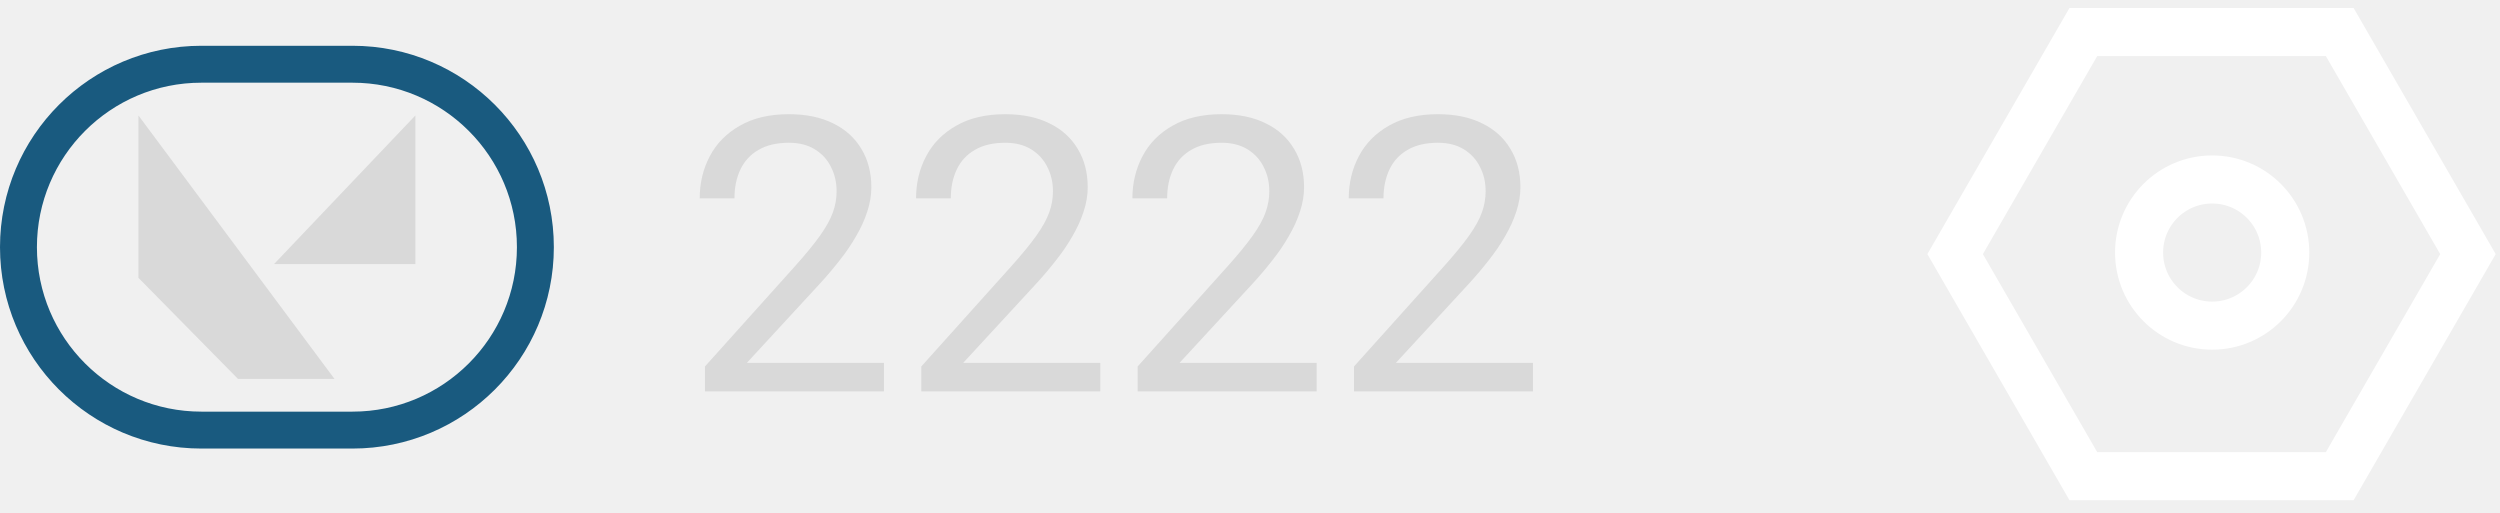
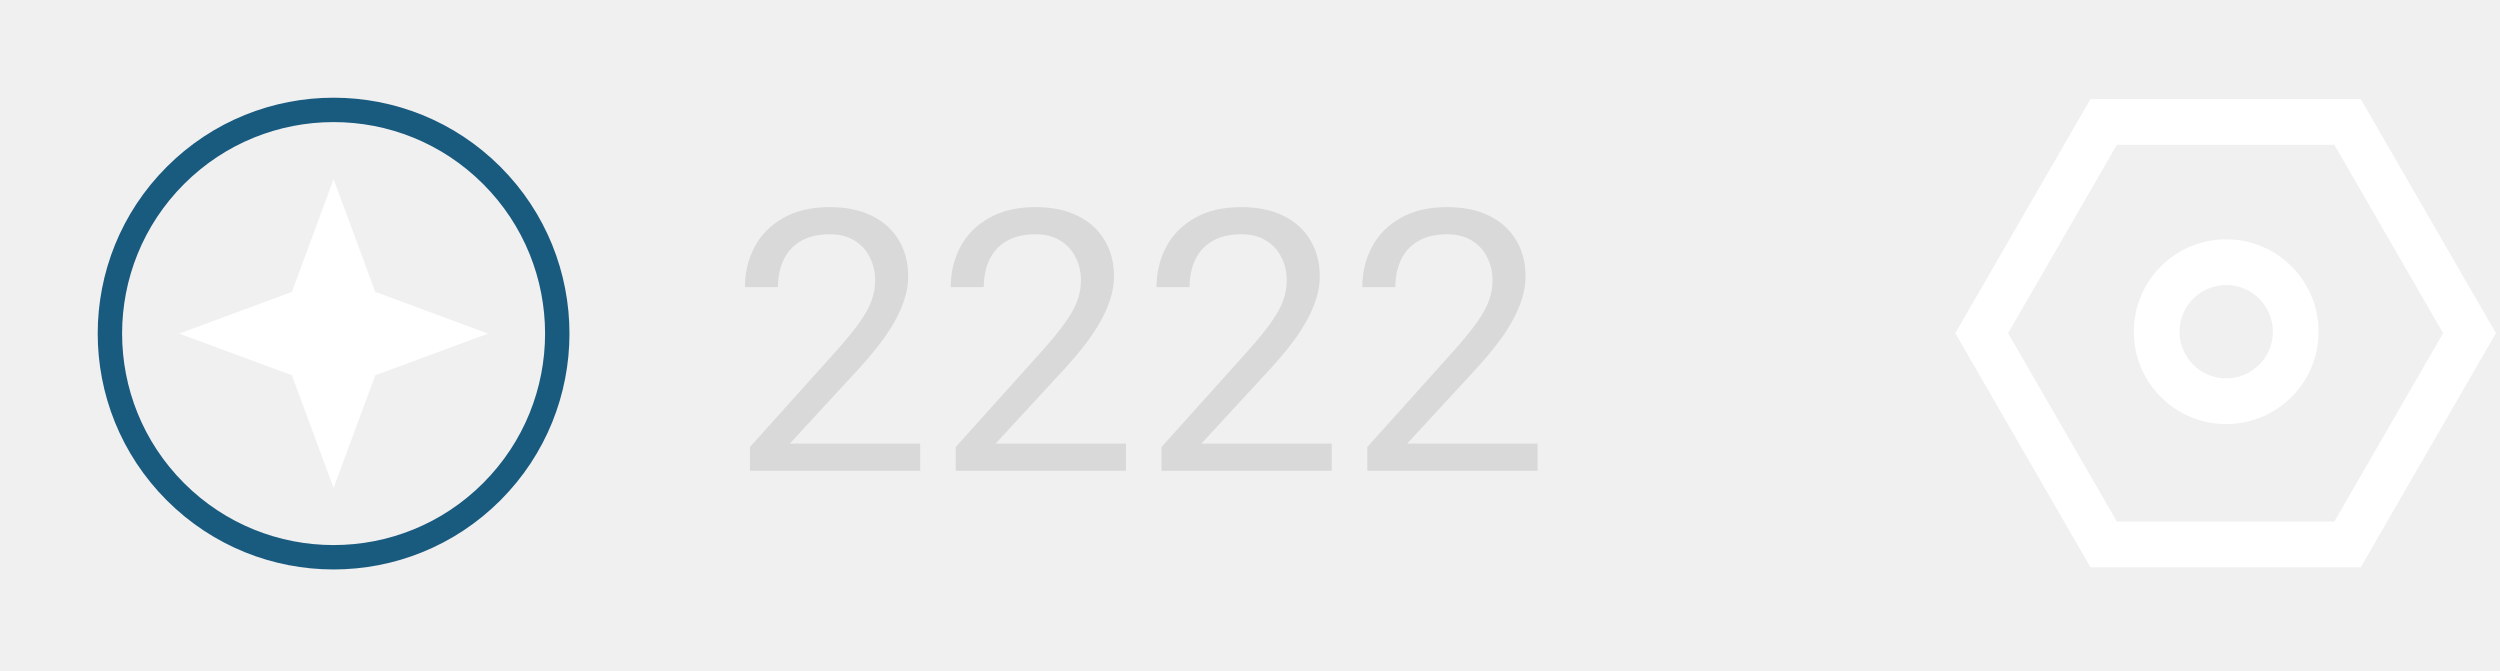
- <svg xmlns="http://www.w3.org/2000/svg" width="78" height="16" viewBox="0 0 78 16" fill="none">
-   <rect x="0.576" y="2.004" width="16.128" height="11.415" rx="5.708" stroke="#195A7F" stroke-width="1.152" />
-   <path d="M4.319 8.668V3.602L10.436 11.822H7.425L4.319 8.668Z" fill="#D9D9D9" />
-   <path d="M12.96 3.602L8.55 8.239H12.96L12.96 3.602Z" fill="#D9D9D9" />
-   <path d="M27.579 11.321V12.212H21.995V11.433L24.79 8.321C25.134 7.938 25.399 7.614 25.587 7.349C25.778 7.079 25.911 6.839 25.985 6.628C26.064 6.413 26.102 6.194 26.102 5.972C26.102 5.69 26.044 5.437 25.927 5.21C25.814 4.979 25.645 4.796 25.423 4.659C25.2 4.522 24.931 4.454 24.614 4.454C24.235 4.454 23.919 4.528 23.665 4.677C23.415 4.821 23.227 5.024 23.102 5.286C22.977 5.548 22.915 5.849 22.915 6.188H21.831C21.831 5.708 21.936 5.269 22.148 4.87C22.358 4.472 22.671 4.155 23.085 3.921C23.499 3.683 24.009 3.563 24.614 3.563C25.153 3.563 25.614 3.659 25.997 3.851C26.38 4.038 26.673 4.304 26.876 4.647C27.083 4.987 27.186 5.386 27.186 5.843C27.186 6.093 27.144 6.347 27.058 6.604C26.976 6.858 26.86 7.112 26.712 7.366C26.567 7.62 26.398 7.87 26.202 8.116C26.011 8.362 25.806 8.604 25.587 8.843L23.302 11.321H27.579ZM34.329 11.321V12.212H28.745V11.433L31.54 8.321C31.884 7.938 32.149 7.614 32.337 7.349C32.528 7.079 32.661 6.839 32.735 6.628C32.813 6.413 32.852 6.194 32.852 5.972C32.852 5.69 32.794 5.437 32.677 5.21C32.563 4.979 32.395 4.796 32.173 4.659C31.95 4.522 31.681 4.454 31.364 4.454C30.985 4.454 30.669 4.528 30.415 4.677C30.165 4.821 29.977 5.024 29.852 5.286C29.727 5.548 29.665 5.849 29.665 6.188H28.581C28.581 5.708 28.686 5.269 28.898 4.87C29.108 4.472 29.421 4.155 29.835 3.921C30.249 3.683 30.759 3.563 31.364 3.563C31.903 3.563 32.364 3.659 32.747 3.851C33.13 4.038 33.423 4.304 33.626 4.647C33.833 4.987 33.937 5.386 33.937 5.843C33.937 6.093 33.894 6.347 33.808 6.604C33.726 6.858 33.61 7.112 33.462 7.366C33.317 7.62 33.148 7.87 32.952 8.116C32.761 8.362 32.556 8.604 32.337 8.843L30.052 11.321H34.329ZM41.079 11.321V12.212H35.495V11.433L38.29 8.321C38.634 7.938 38.899 7.614 39.087 7.349C39.278 7.079 39.411 6.839 39.485 6.628C39.563 6.413 39.602 6.194 39.602 5.972C39.602 5.69 39.544 5.437 39.427 5.21C39.313 4.979 39.145 4.796 38.923 4.659C38.7 4.522 38.431 4.454 38.114 4.454C37.735 4.454 37.419 4.528 37.165 4.677C36.915 4.821 36.727 5.024 36.602 5.286C36.477 5.548 36.415 5.849 36.415 6.188H35.331C35.331 5.708 35.437 5.269 35.648 4.87C35.858 4.472 36.171 4.155 36.585 3.921C36.999 3.683 37.509 3.563 38.114 3.563C38.653 3.563 39.114 3.659 39.497 3.851C39.88 4.038 40.173 4.304 40.376 4.647C40.583 4.987 40.687 5.386 40.687 5.843C40.687 6.093 40.644 6.347 40.558 6.604C40.476 6.858 40.36 7.112 40.212 7.366C40.067 7.62 39.898 7.87 39.702 8.116C39.511 8.362 39.306 8.604 39.087 8.843L36.802 11.321H41.079ZM47.829 11.321V12.212H42.245V11.433L45.04 8.321C45.384 7.938 45.649 7.614 45.837 7.349C46.028 7.079 46.161 6.839 46.235 6.628C46.313 6.413 46.352 6.194 46.352 5.972C46.352 5.69 46.294 5.437 46.177 5.21C46.063 4.979 45.895 4.796 45.673 4.659C45.45 4.522 45.181 4.454 44.864 4.454C44.485 4.454 44.169 4.528 43.915 4.677C43.665 4.821 43.477 5.024 43.352 5.286C43.227 5.548 43.165 5.849 43.165 6.188H42.081C42.081 5.708 42.187 5.269 42.398 4.87C42.608 4.472 42.921 4.155 43.335 3.921C43.749 3.683 44.259 3.563 44.864 3.563C45.403 3.563 45.864 3.659 46.247 3.851C46.63 4.038 46.923 4.304 47.126 4.647C47.333 4.987 47.437 5.386 47.437 5.843C47.437 6.093 47.394 6.347 47.308 6.604C47.226 6.858 47.11 7.112 46.962 7.366C46.817 7.62 46.648 7.87 46.452 8.116C46.261 8.362 46.056 8.604 45.837 8.843L43.552 11.321H47.829Z" fill="#D9D9D9" />
-   <circle cx="69.02" cy="7.88" r="2.28" transform="rotate(90 69.0199 7.87953)" stroke="white" stroke-width="1.5" stroke-linecap="round" stroke-linejoin="round" />
-   <path d="M77 7.928L73 14.856H65L61 7.928L65 1L73 1L77 7.928Z" stroke="white" stroke-width="1.5" stroke-linecap="square" />
+ <svg xmlns="http://www.w3.org/2000/svg" width="82" height="22" viewBox="0 0 82 22" fill="none">
+   <path d="M10.942 5.878L12.309 9.574L16.005 10.942L12.309 12.309L10.942 16.005L9.574 12.309L5.878 10.942L9.574 9.574L10.942 5.878Z" fill="white" />
+   <rect x="0.566" y="10.942" width="14.674" height="14.673" rx="7.337" transform="rotate(-45 0.565685 10.9419)" stroke="#195A7F" stroke-width="0.8" />
+   <path d="M30.182 14.551V15.442H24.598V14.662L27.393 11.551C27.737 11.168 28.002 10.844 28.19 10.578C28.381 10.309 28.514 10.069 28.588 9.858C28.666 9.643 28.705 9.424 28.705 9.201C28.705 8.92 28.647 8.666 28.529 8.44C28.416 8.209 28.248 8.026 28.026 7.889C27.803 7.752 27.533 7.684 27.217 7.684C26.838 7.684 26.522 7.758 26.268 7.906C26.018 8.051 25.83 8.254 25.705 8.516C25.58 8.778 25.518 9.078 25.518 9.418H24.434C24.434 8.938 24.539 8.498 24.75 8.1C24.961 7.701 25.274 7.385 25.688 7.151C26.102 6.912 26.612 6.793 27.217 6.793C27.756 6.793 28.217 6.889 28.6 7.08C28.983 7.268 29.276 7.533 29.479 7.877C29.686 8.217 29.789 8.615 29.789 9.073C29.789 9.323 29.746 9.576 29.66 9.834C29.578 10.088 29.463 10.342 29.315 10.596C29.17 10.85 29 11.1 28.805 11.346C28.613 11.592 28.408 11.834 28.19 12.072L25.904 14.551H30.182ZM36.932 14.551V15.442H31.348V14.662L34.143 11.551C34.487 11.168 34.752 10.844 34.94 10.578C35.131 10.309 35.264 10.069 35.338 9.858C35.416 9.643 35.455 9.424 35.455 9.201C35.455 8.92 35.397 8.666 35.279 8.44C35.166 8.209 34.998 8.026 34.776 7.889C34.553 7.752 34.283 7.684 33.967 7.684C33.588 7.684 33.272 7.758 33.018 7.906C32.768 8.051 32.58 8.254 32.455 8.516C32.33 8.778 32.268 9.078 32.268 9.418H31.184C31.184 8.938 31.289 8.498 31.5 8.1C31.711 7.701 32.024 7.385 32.438 7.151C32.852 6.912 33.362 6.793 33.967 6.793C34.506 6.793 34.967 6.889 35.35 7.08C35.733 7.268 36.026 7.533 36.229 7.877C36.436 8.217 36.539 8.615 36.539 9.073C36.539 9.323 36.496 9.576 36.41 9.834C36.328 10.088 36.213 10.342 36.065 10.596C35.92 10.85 35.75 11.1 35.555 11.346C35.364 11.592 35.158 11.834 34.94 12.072L32.654 14.551H36.932ZM43.682 14.551V15.442H38.098V14.662L40.893 11.551C41.237 11.168 41.502 10.844 41.69 10.578C41.881 10.309 42.014 10.069 42.088 9.858C42.166 9.643 42.205 9.424 42.205 9.201C42.205 8.92 42.147 8.666 42.029 8.44C41.916 8.209 41.748 8.026 41.526 7.889C41.303 7.752 41.033 7.684 40.717 7.684C40.338 7.684 40.022 7.758 39.768 7.906C39.518 8.051 39.33 8.254 39.205 8.516C39.08 8.778 39.018 9.078 39.018 9.418H37.934C37.934 8.938 38.039 8.498 38.25 8.1C38.461 7.701 38.774 7.385 39.188 7.151C39.602 6.912 40.112 6.793 40.717 6.793C41.256 6.793 41.717 6.889 42.1 7.08C42.483 7.268 42.776 7.533 42.979 7.877C43.186 8.217 43.289 8.615 43.289 9.073C43.289 9.323 43.246 9.576 43.16 9.834C43.078 10.088 42.963 10.342 42.815 10.596C42.67 10.85 42.5 11.1 42.305 11.346C42.114 11.592 41.908 11.834 41.69 12.072L39.404 14.551H43.682ZM50.432 14.551V15.442H44.848V14.662L47.643 11.551C47.987 11.168 48.252 10.844 48.44 10.578C48.631 10.309 48.764 10.069 48.838 9.858C48.916 9.643 48.955 9.424 48.955 9.201C48.955 8.92 48.897 8.666 48.779 8.44C48.666 8.209 48.498 8.026 48.276 7.889C48.053 7.752 47.783 7.684 47.467 7.684C47.088 7.684 46.772 7.758 46.518 7.906C46.268 8.051 46.08 8.254 45.955 8.516C45.83 8.778 45.768 9.078 45.768 9.418H44.684C44.684 8.938 44.789 8.498 45 8.1C45.211 7.701 45.524 7.385 45.938 7.151C46.352 6.912 46.862 6.793 47.467 6.793C48.006 6.793 48.467 6.889 48.85 7.08C49.233 7.268 49.526 7.533 49.729 7.877C49.936 8.217 50.039 8.615 50.039 9.073C50.039 9.323 49.996 9.576 49.91 9.834C49.828 10.088 49.713 10.342 49.565 10.596C49.42 10.85 49.25 11.1 49.055 11.346C48.864 11.592 48.658 11.834 48.44 12.072L46.154 14.551H50.432Z" fill="#D9D9D9" />
+   <circle cx="73.02" cy="10.88" r="2.28" transform="rotate(90 73.0199 10.8795)" stroke="white" stroke-width="1.5" stroke-linecap="round" stroke-linejoin="round" />
+   <path d="M81 10.928L77 17.856H69L65 10.928L69 4L77 4L81 10.928Z" stroke="white" stroke-width="1.5" stroke-linecap="square" />
</svg>
